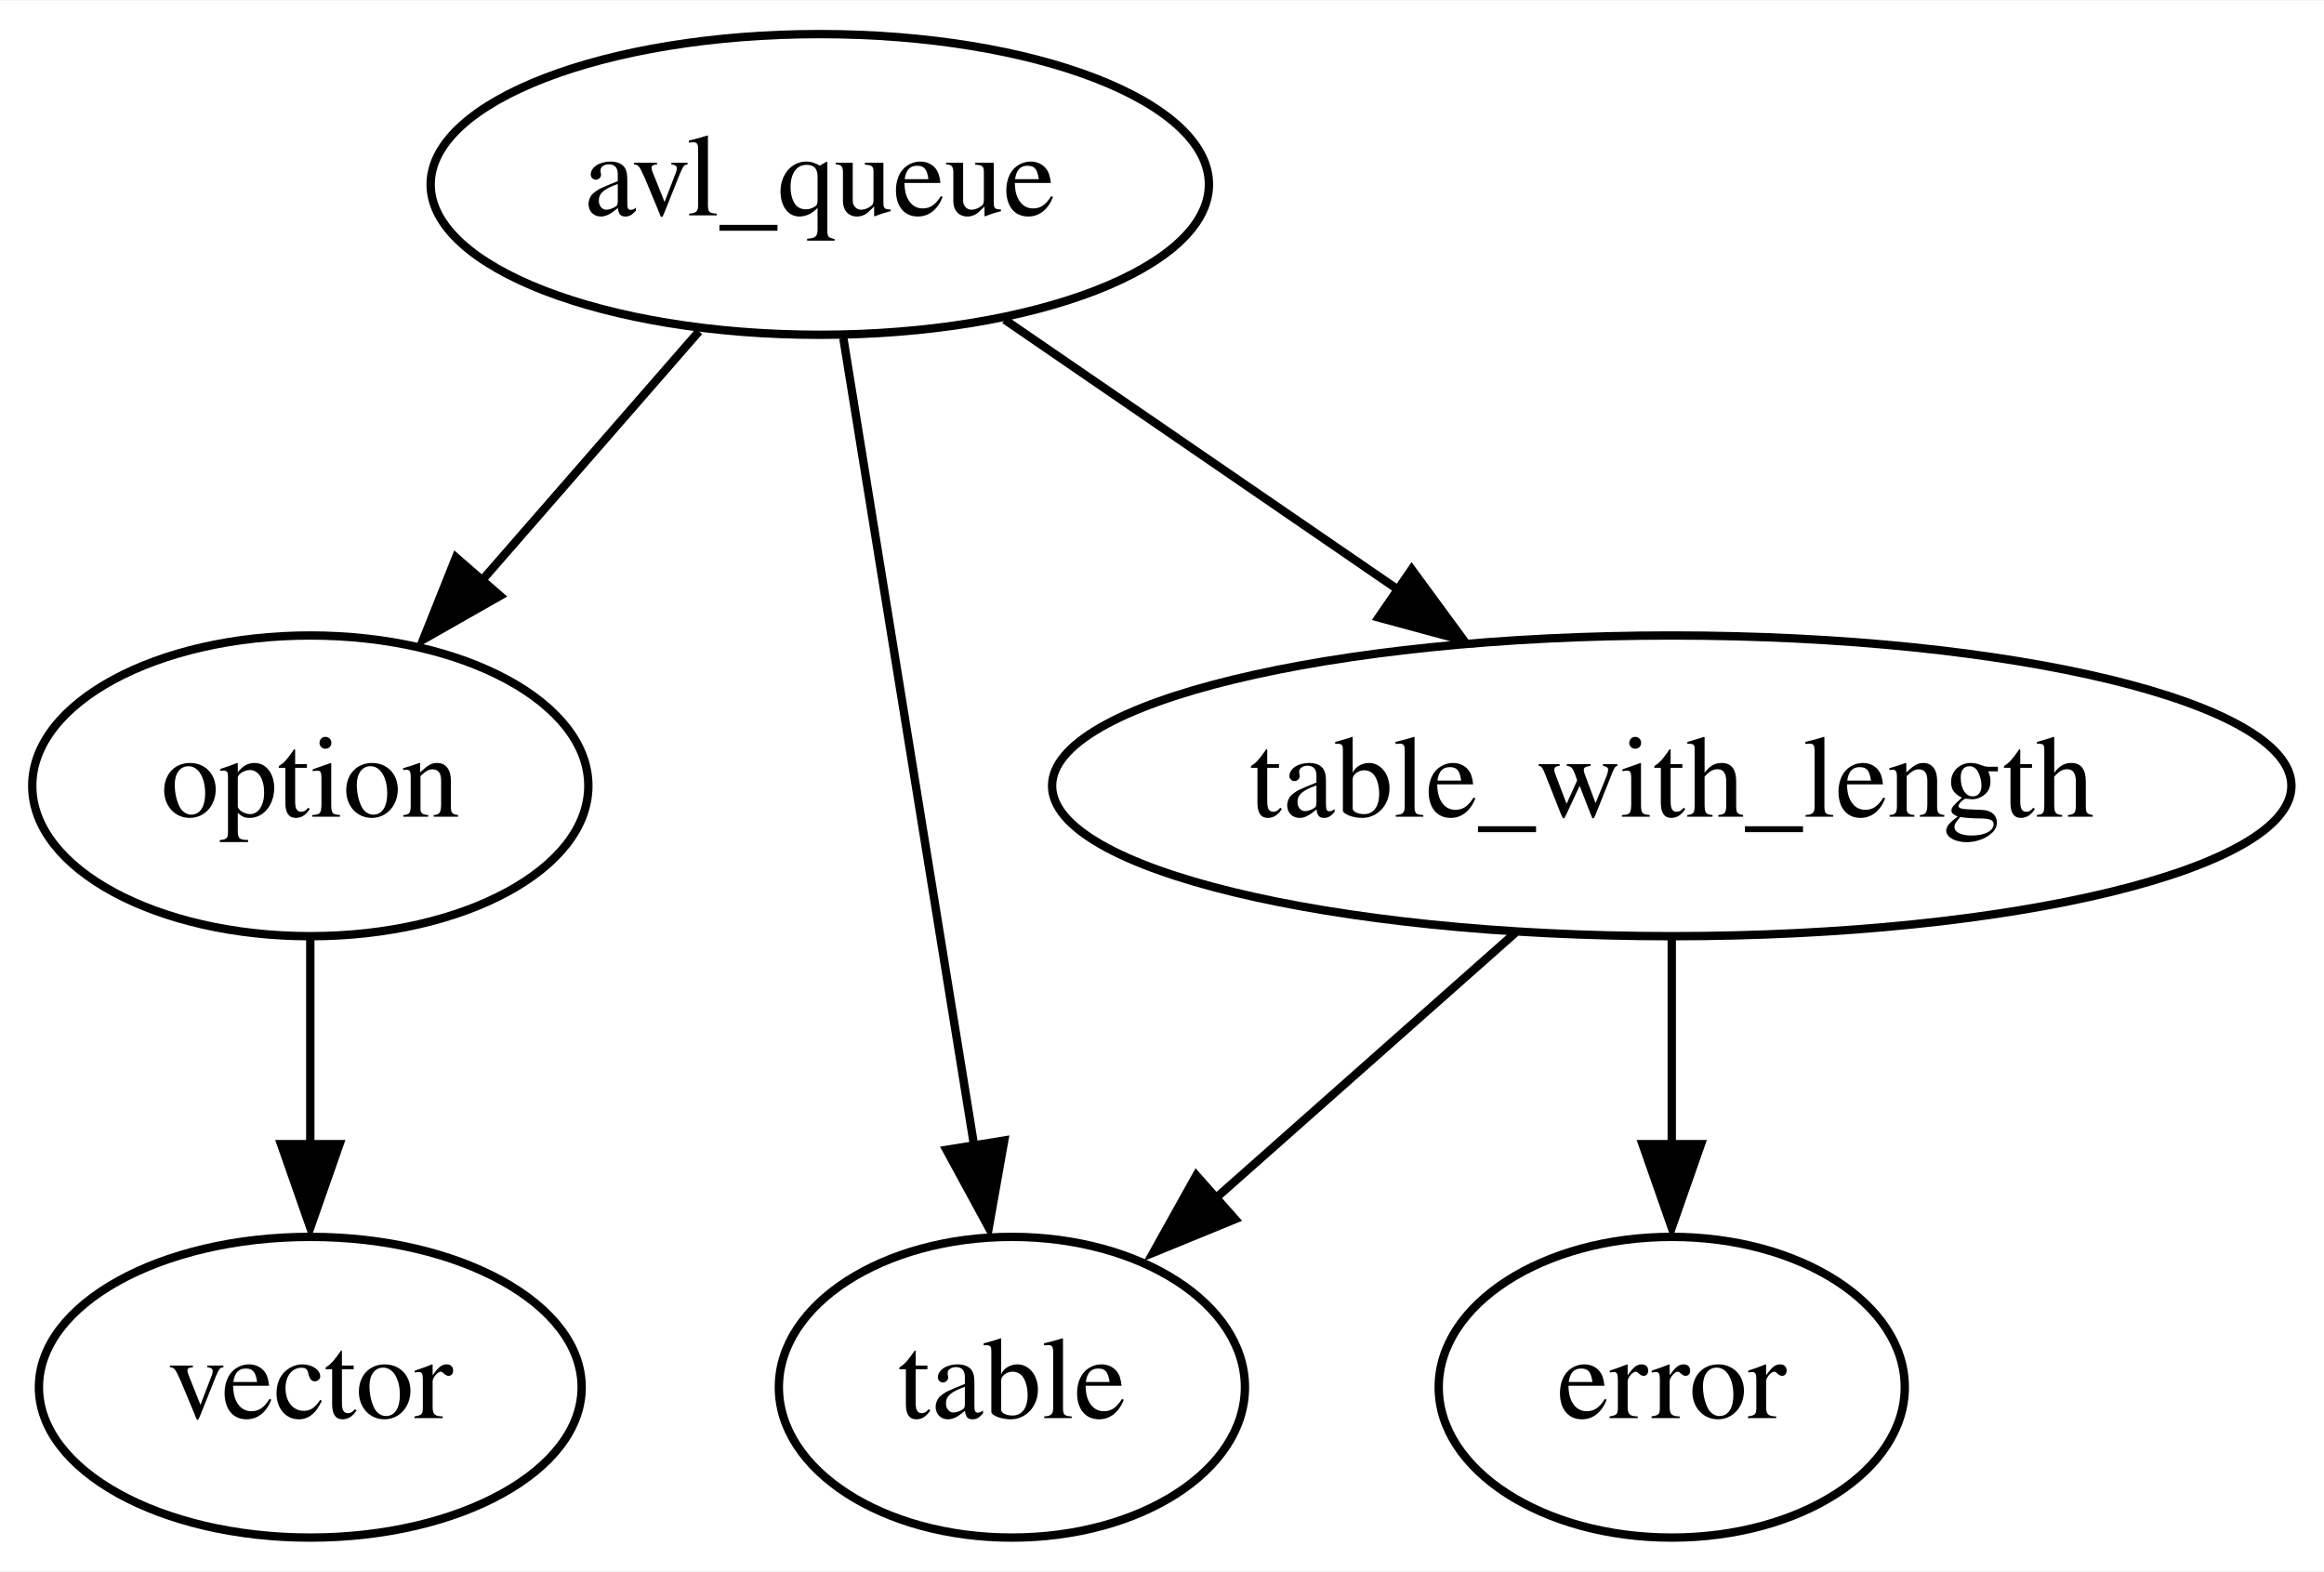
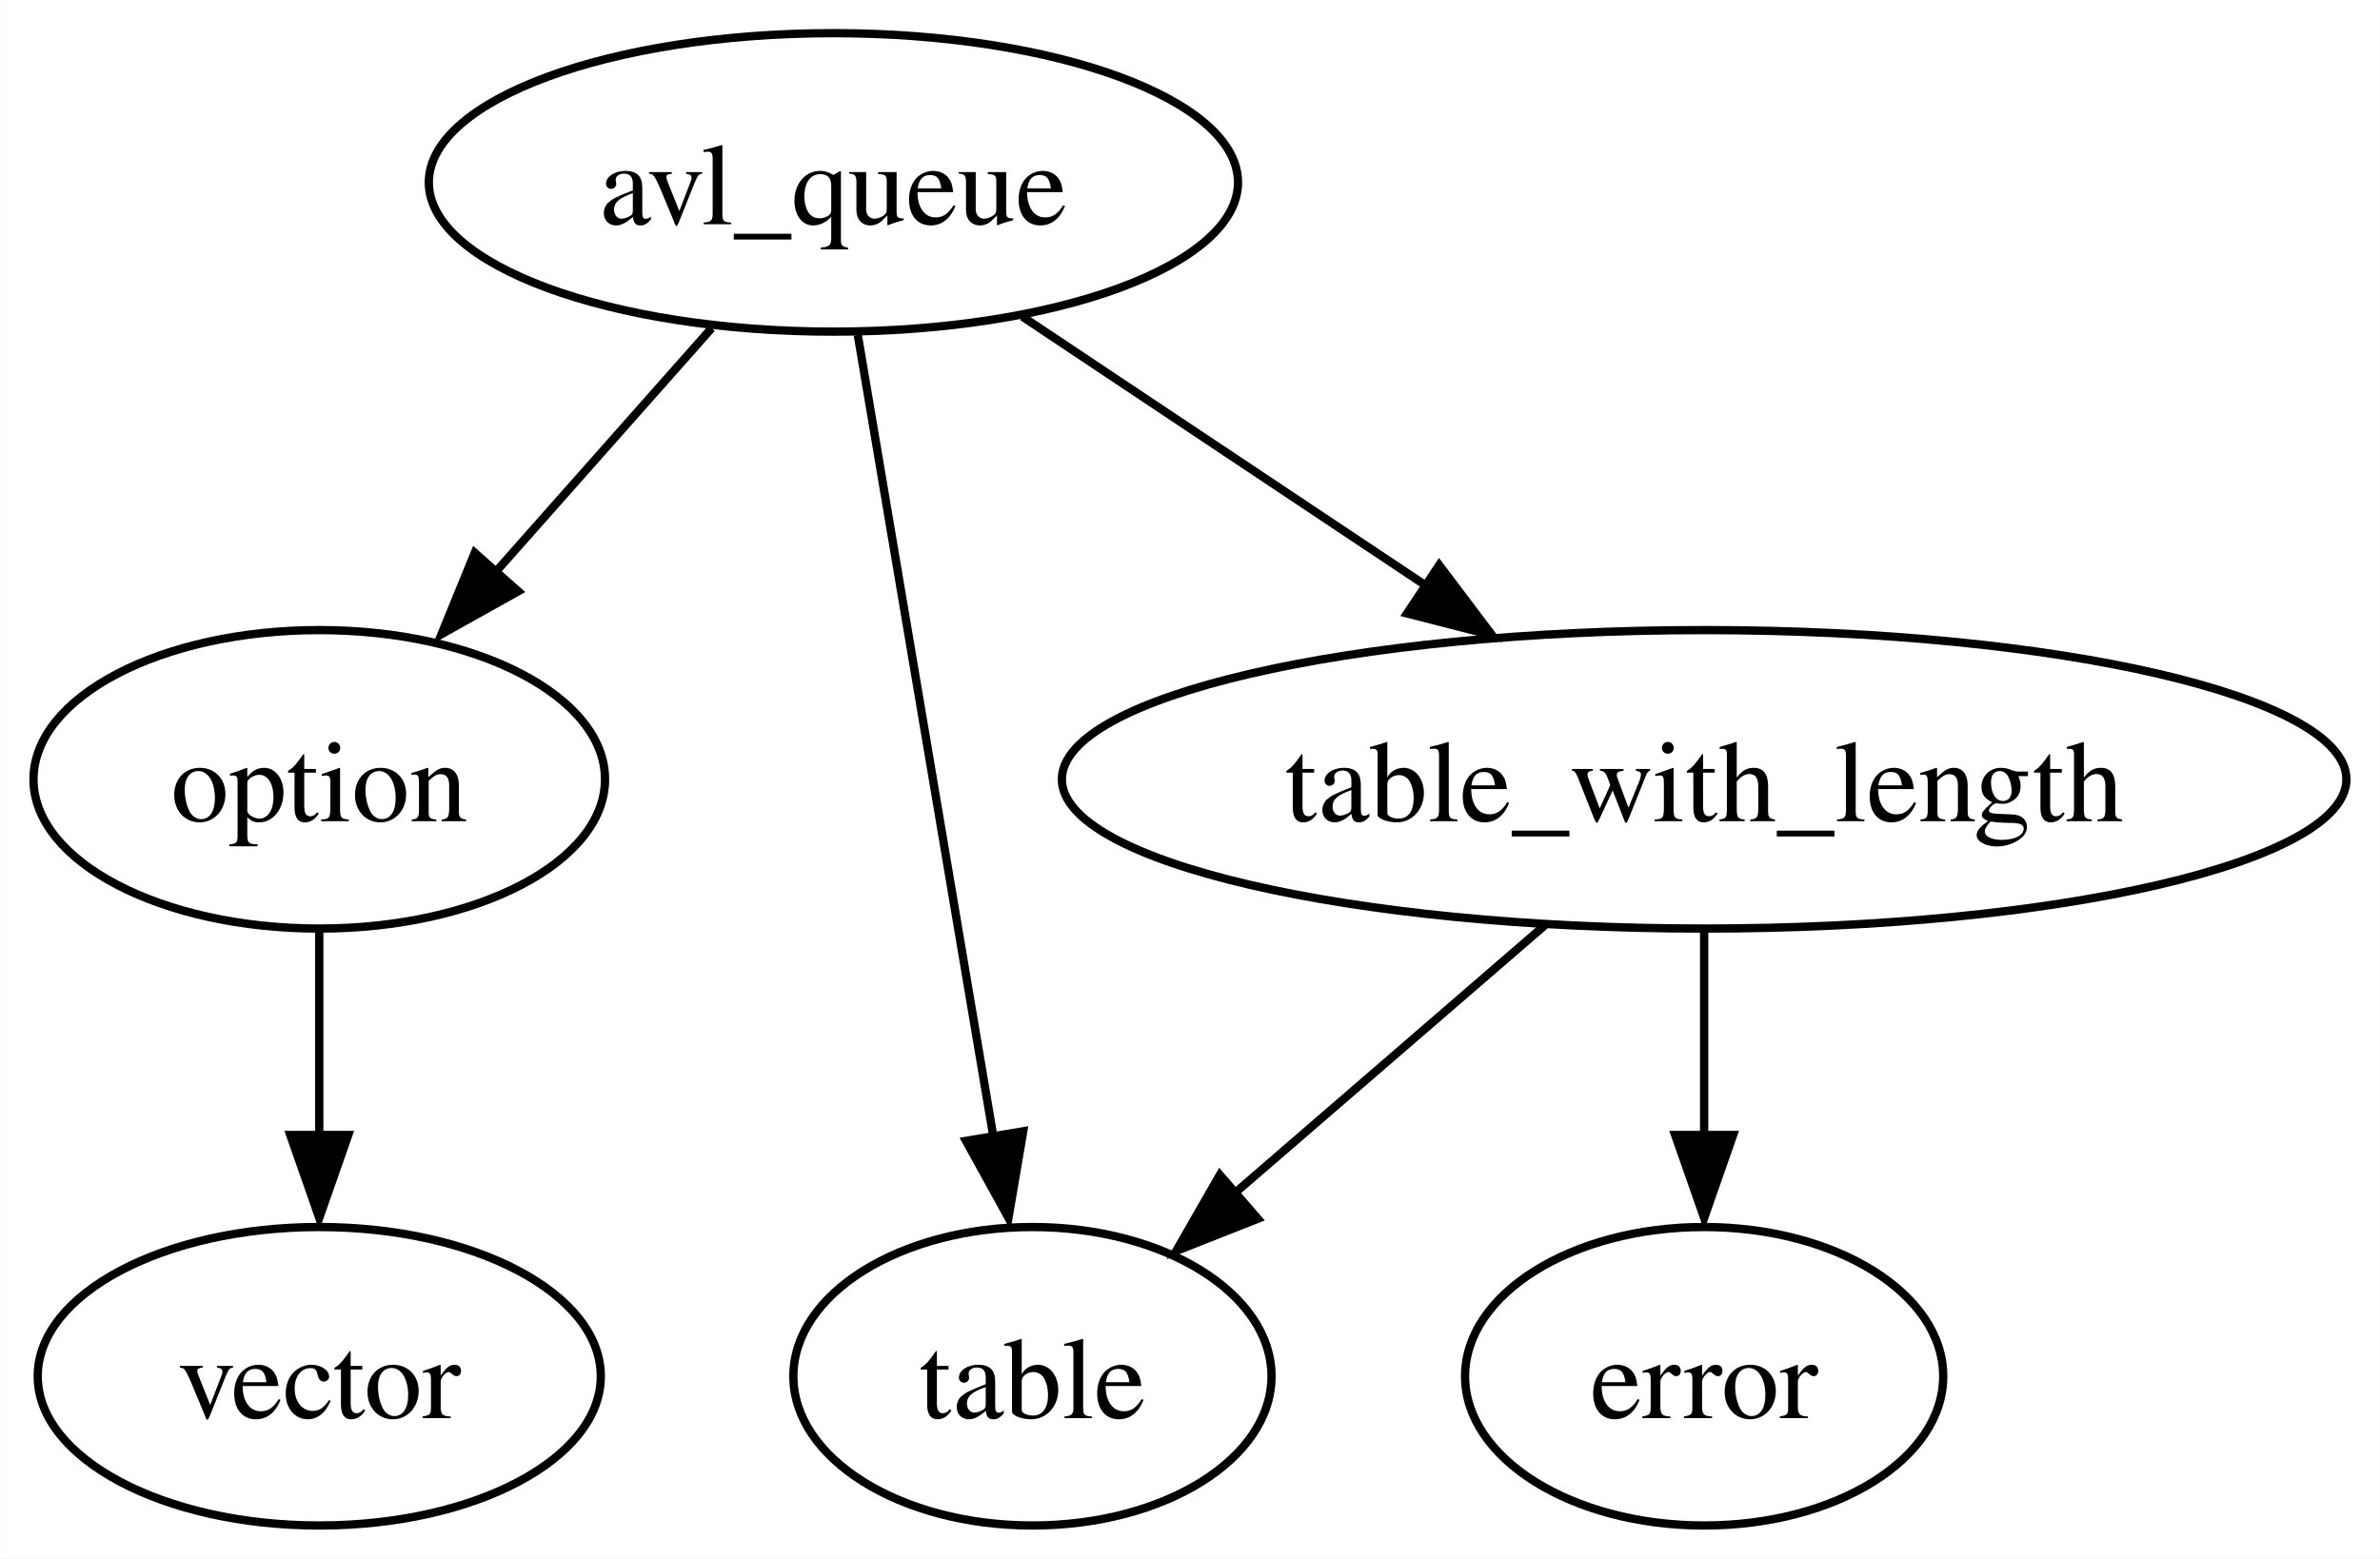
- <svg xmlns="http://www.w3.org/2000/svg" width="278pt" height="188pt" viewBox="0.00 0.00 278.24 188.00">
+ <svg xmlns="http://www.w3.org/2000/svg" width="287pt" height="188pt" viewBox="0.00 0.00 286.92 188.00">
  <g id="graph0" class="graph" transform="scale(1 1) rotate(0) translate(4 184)">
-     <polygon fill="white" stroke="none" points="-4,4 -4,-184 274.24,-184 274.24,4 -4,4" />
+     <polygon fill="white" stroke="none" points="-4,4 -4,-184 282.92,-184 282.92,4 -4,4" />
    <g id="node1" class="node">
-       <ellipse fill="none" stroke="black" cx="94.15" cy="-162" rx="46.59" ry="18" />
-       <text text-anchor="middle" x="94.15" y="-158.3" font-family="Times,serif" font-size="14.00">avl_queue</text>
+       <ellipse fill="none" stroke="black" cx="96.46" cy="-162" rx="48.79" ry="18" />
+       <text text-anchor="middle" x="96.46" y="-156.95" font-family="Times,serif" font-size="14.00">avl_queue</text>
    </g>
    <g id="node2" class="node">
-       <ellipse fill="none" stroke="black" cx="33.15" cy="-90" rx="33.29" ry="18" />
-       <text text-anchor="middle" x="33.15" y="-86.3" font-family="Times,serif" font-size="14.00">option</text>
+       <ellipse fill="none" stroke="black" cx="34.46" cy="-90" rx="34.46" ry="18" />
+       <text text-anchor="middle" x="34.46" y="-84.95" font-family="Times,serif" font-size="14.00">option</text>
    </g>
    <g id="edge1" class="edge">
-       <path fill="none" stroke="black" d="M79.69,-144.41C71.95,-135.53 62.29,-124.44 53.77,-114.67" />
-       <polygon fill="black" stroke="black" points="55.87,-112.75 46.66,-107.51 50.59,-117.35 55.87,-112.75" />
+       <path fill="none" stroke="black" d="M81.77,-144.41C73.9,-135.53 64.08,-124.44 55.43,-114.67" />
+       <polygon fill="black" stroke="black" points="58.45,-112.68 49.2,-107.51 53.21,-117.32 58.45,-112.68" />
    </g>
    <g id="node3" class="node">
-       <ellipse fill="none" stroke="black" cx="117.15" cy="-18" rx="27.9" ry="18" />
-       <text text-anchor="middle" x="117.15" y="-14.3" font-family="Times,serif" font-size="14.00">table</text>
+       <ellipse fill="none" stroke="black" cx="120.46" cy="-18" rx="28.83" ry="18" />
+       <text text-anchor="middle" x="120.46" y="-12.95" font-family="Times,serif" font-size="14.00">table</text>
    </g>
    <g id="edge2" class="edge">
-       <path fill="none" stroke="black" d="M96.97,-143.59C100.89,-119.4 108.02,-75.36 112.67,-46.65" />
-       <polygon fill="black" stroke="black" points="116.23,-47.54 114.38,-37.11 109.32,-46.42 116.23,-47.54" />
+       <path fill="none" stroke="black" d="M99.4,-143.59C103.49,-119.4 110.94,-75.36 115.79,-46.65" />
+       <polygon fill="black" stroke="black" points="119.35,-47.55 117.57,-37.11 112.45,-46.39 119.35,-47.55" />
    </g>
    <g id="node4" class="node">
-       <ellipse fill="none" stroke="black" cx="196.15" cy="-90" rx="74.19" ry="18" />
-       <text text-anchor="middle" x="196.15" y="-86.3" font-family="Times,serif" font-size="14.00">table_with_length</text>
+       <ellipse fill="none" stroke="black" cx="201.46" cy="-90" rx="77.45" ry="18" />
+       <text text-anchor="middle" x="201.46" y="-84.95" font-family="Times,serif" font-size="14.00">table_with_length</text>
    </g>
    <g id="edge3" class="edge">
-       <path fill="none" stroke="black" d="M116.28,-145.81C130.09,-136.33 148.12,-123.96 163.55,-113.37" />
-       <polygon fill="black" stroke="black" points="165.01,-115.92 171.28,-107.38 161.05,-110.15 165.01,-115.92" />
+       <path fill="none" stroke="black" d="M119.25,-145.81C133.46,-136.33 152.02,-123.96 167.9,-113.37" />
+       <polygon fill="black" stroke="black" points="169.51,-115.84 175.89,-107.38 165.63,-110.01 169.51,-115.84" />
    </g>
    <g id="node5" class="node">
-       <ellipse fill="none" stroke="black" cx="33.15" cy="-18" rx="32.49" ry="18" />
-       <text text-anchor="middle" x="33.15" y="-14.3" font-family="Times,serif" font-size="14.00">vector</text>
+       <ellipse fill="none" stroke="black" cx="34.46" cy="-18" rx="33.95" ry="18" />
+       <text text-anchor="middle" x="34.46" y="-12.95" font-family="Times,serif" font-size="14.00">vector</text>
    </g>
    <g id="edge4" class="edge">
-       <path fill="none" stroke="black" d="M33.15,-71.7C33.15,-64.24 33.15,-55.32 33.15,-46.97" />
-       <polygon fill="black" stroke="black" points="36.65,-47.1 33.15,-37.1 29.65,-47.1 36.65,-47.1" />
+       <path fill="none" stroke="black" d="M34.46,-71.7C34.46,-64.24 34.46,-55.32 34.46,-46.97" />
+       <polygon fill="black" stroke="black" points="37.96,-47.1 34.46,-37.1 30.96,-47.1 37.96,-47.1" />
    </g>
    <g id="edge6" class="edge">
-       <path fill="none" stroke="black" d="M177.43,-72.41C166.56,-62.78 152.76,-50.55 141.1,-40.23" />
-       <polygon fill="black" stroke="black" points="143.87,-38.12 134.07,-34.11 139.23,-43.36 143.87,-38.12" />
+       <path fill="none" stroke="black" d="M182.27,-72.41C171.12,-62.78 156.97,-50.55 145.02,-40.23" />
+       <polygon fill="black" stroke="black" points="147.64,-37 137.79,-33.11 143.06,-42.29 147.64,-37" />
    </g>
    <g id="node6" class="node">
-       <ellipse fill="none" stroke="black" cx="196.15" cy="-18" rx="27.9" ry="18" />
-       <text text-anchor="middle" x="196.15" y="-14.3" font-family="Times,serif" font-size="14.00">error</text>
+       <ellipse fill="none" stroke="black" cx="201.46" cy="-18" rx="28.83" ry="18" />
+       <text text-anchor="middle" x="201.46" y="-12.95" font-family="Times,serif" font-size="14.00">error</text>
    </g>
    <g id="edge5" class="edge">
-       <path fill="none" stroke="black" d="M196.15,-71.7C196.15,-64.24 196.15,-55.32 196.15,-46.97" />
-       <polygon fill="black" stroke="black" points="199.65,-47.1 196.15,-37.1 192.65,-47.1 199.65,-47.1" />
+       <path fill="none" stroke="black" d="M201.46,-71.7C201.46,-64.24 201.46,-55.32 201.46,-46.97" />
+       <polygon fill="black" stroke="black" points="204.96,-47.1 201.46,-37.1 197.96,-47.1 204.96,-47.1" />
    </g>
  </g>
</svg>
